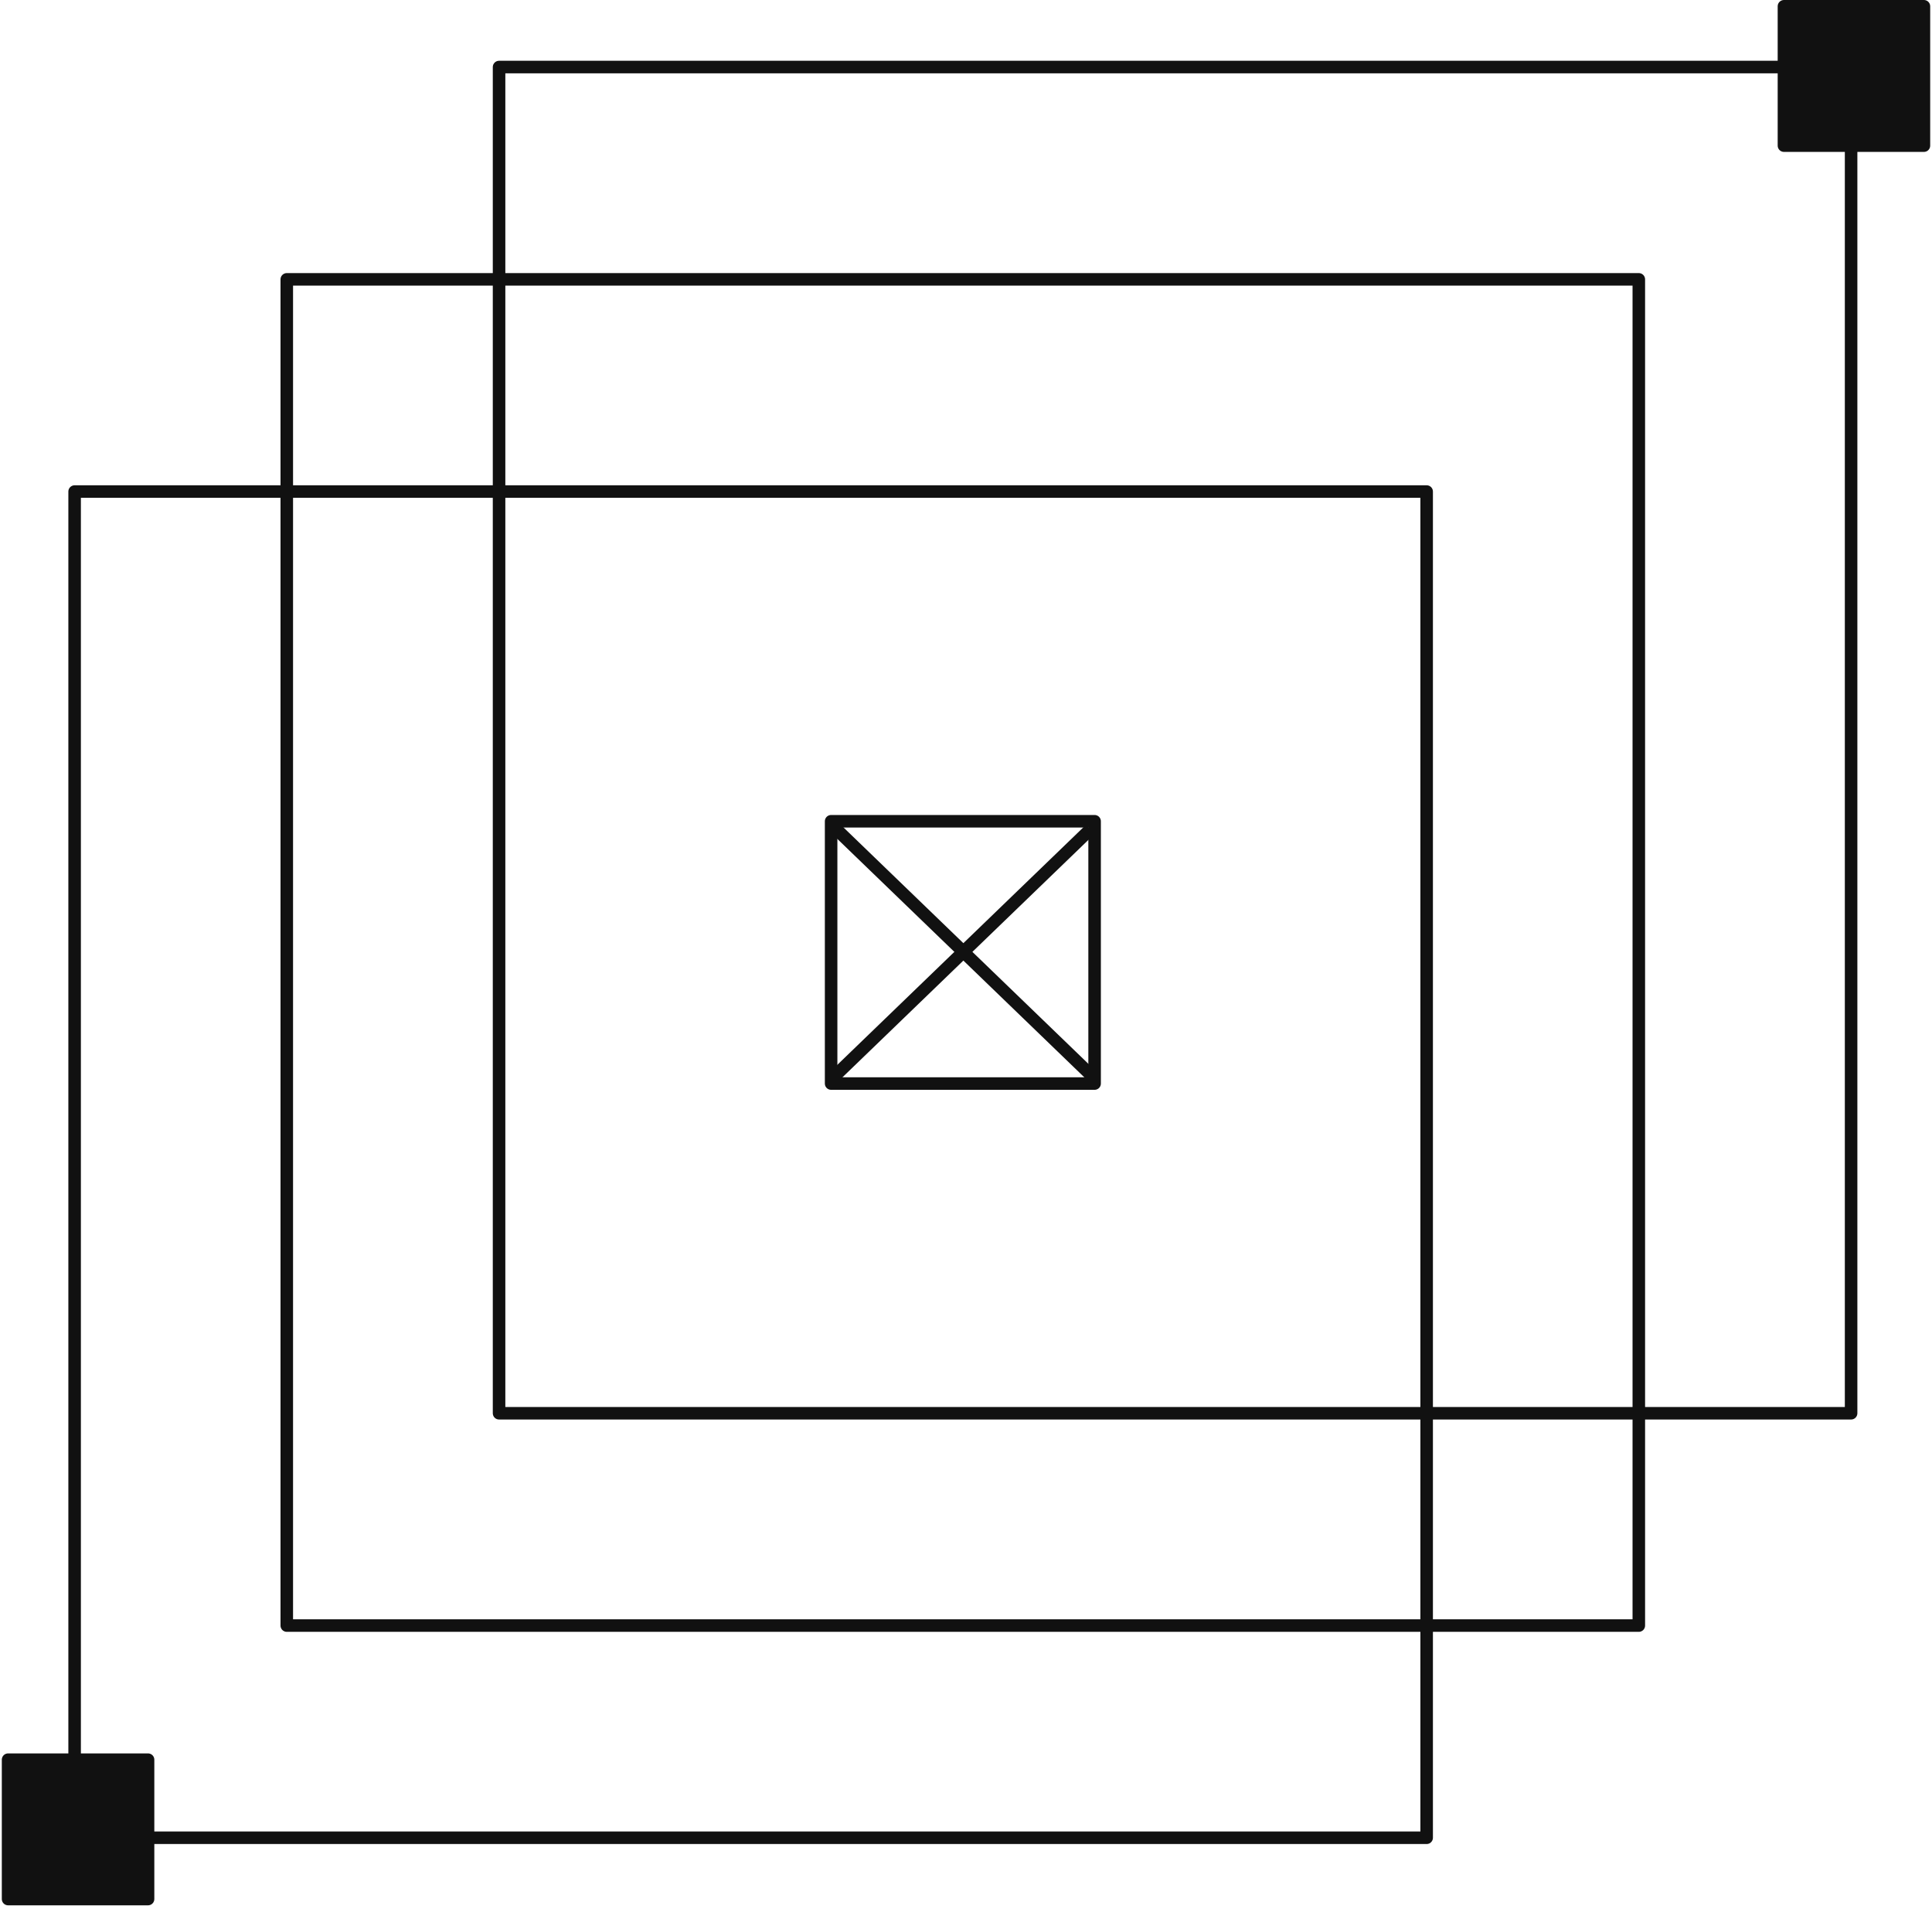
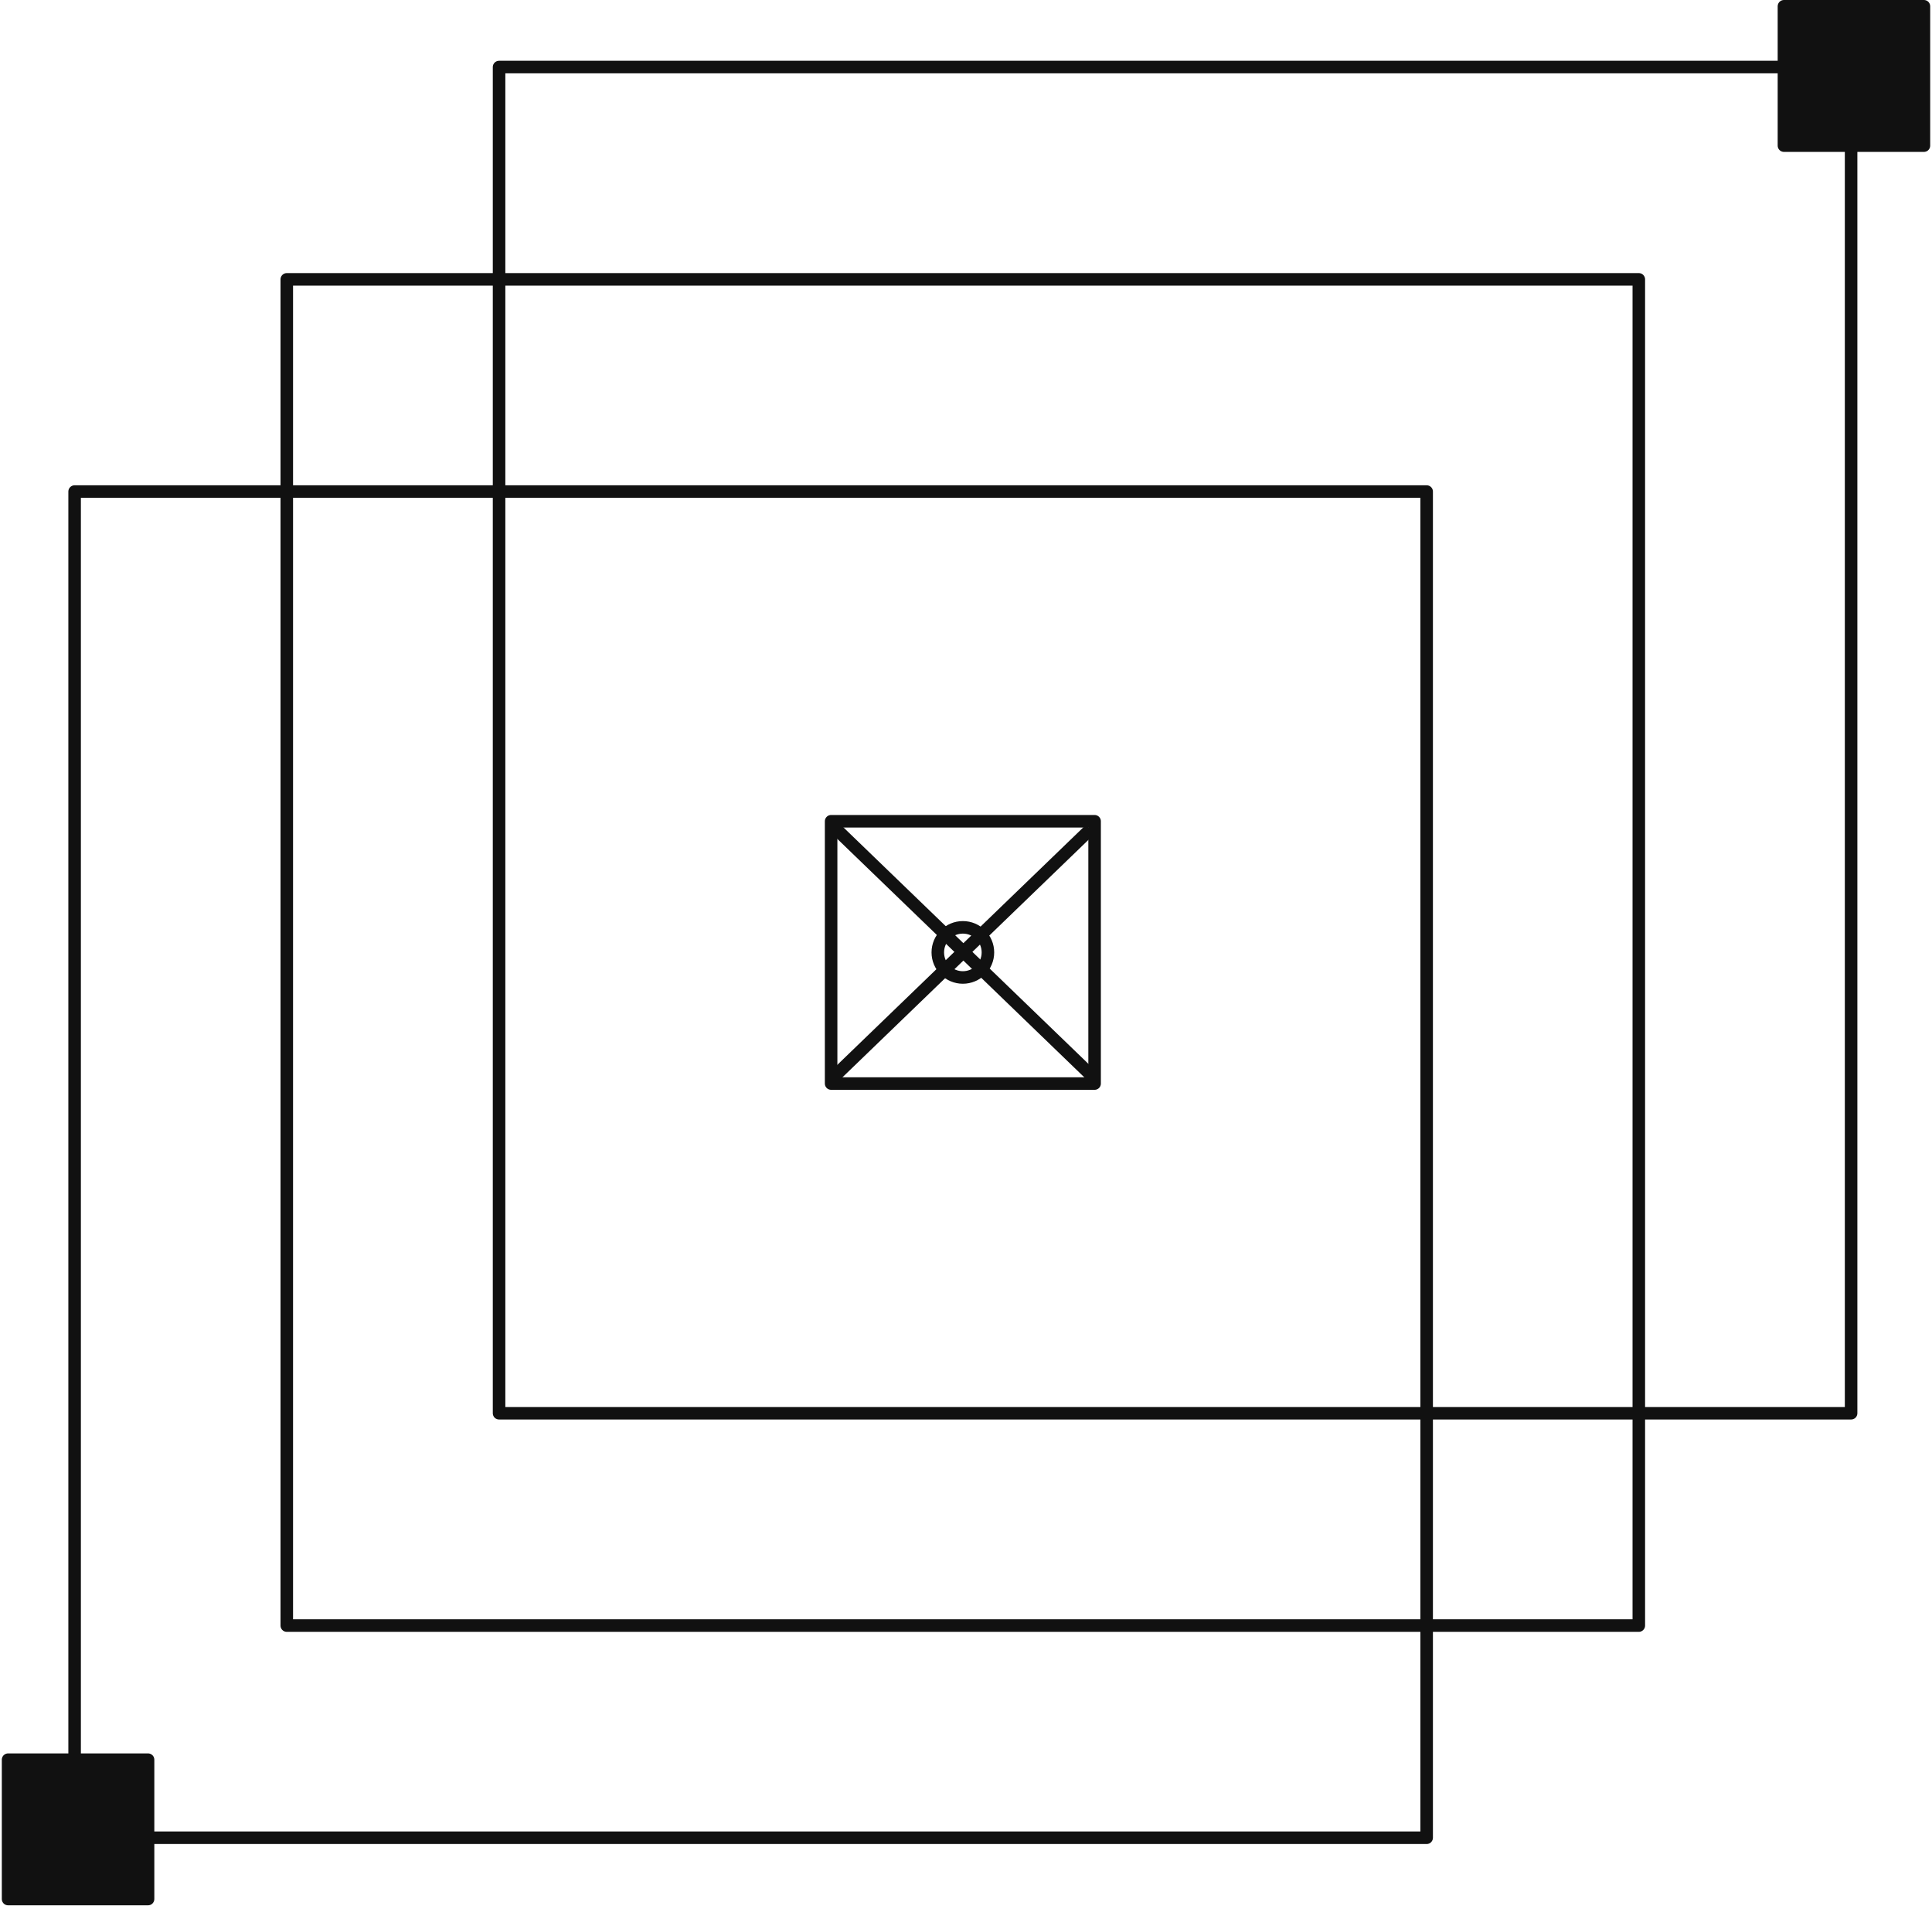
<svg xmlns="http://www.w3.org/2000/svg" width="215" height="212" viewBox="0 0 153.881 152.019" fill="none">
-   <style>
-     .pulse{animation:pulse 2.6s ease-in-out infinite;transform-box:fill-box;transform-origin:center}
-     @keyframes pulse{0%,100%{transform:scale(1);opacity:.85}50%{transform:scale(1.02);opacity:1}}
-   </style>
-   <g class="pulse">
-     <path d="M147.57 5.349H39.68V112.759H147.57V5.349Z" stroke="#111" stroke-linecap="round" stroke-linejoin="round" />
-     <path d="M130.63 22.289H22.74V129.699H130.63V22.289Z" stroke="#111" stroke-linecap="round" stroke-linejoin="round" />
-     <path d="M113.7 39.219H5.81V146.629H113.7V39.219Z" stroke="#111" stroke-linecap="round" stroke-linejoin="round" />
-     <path d="M87.203 65.525H66.177V86.453H87.203V65.525Z" stroke="#111" stroke-linecap="round" stroke-linejoin="round" />
-     <path d="M66.518 66.09L87.167 86.019" stroke="#111" />
-     <path d="M86.865 66.166L66.216 86.095" stroke="#111" />
-   </g>
+   <path d="M147.57 5.349H39.68V112.759H147.57V5.349Z" stroke="#111" stroke-linecap="round" stroke-linejoin="round" />
+   <path d="M130.63 22.289H22.74V129.699H130.63V22.289Z" stroke="#111" stroke-linecap="round" stroke-linejoin="round" />
+   <path d="M113.7 39.219H5.81V146.629H113.7V39.219Z" stroke="#111" stroke-linecap="round" stroke-linejoin="round" />
+   <path d="M87.203 65.525H66.177V86.453H87.203V65.525Z" stroke="#111" stroke-linecap="round" stroke-linejoin="round" />
+   <path d="M66.518 66.09L87.167 86.019" stroke="#111" />
+   <path d="M86.865 66.166L66.216 86.095" stroke="#111" />
  <path d="M11.67 140.399H0.5V151.519H11.67V140.399Z" fill="#111" stroke="#111" stroke-linecap="round" stroke-linejoin="round" />
  <path d="M153.381 0.5H142.211V11.62H153.381V0.5Z" fill="#111" stroke="#111" stroke-linecap="round" stroke-linejoin="round" />
+   <circle cx="6.08" cy="145.96" r="2" fill="none" stroke="#111">
+     <animate attributeName="r" values="2;22" dur="2.2s" repeatCount="indefinite" />
+     <animate attributeName="opacity" values="0.6;0" dur="2.2s" repeatCount="indefinite" />
+   </circle>
+   <circle cx="147.8" cy="6.06" r="2" fill="none" stroke="#111">
+     <animate attributeName="r" values="2;22" dur="2.2s" begin="1.1s" repeatCount="indefinite" />
+     <animate attributeName="opacity" values="0.6;0" dur="2.2s" begin="1.1s" repeatCount="indefinite" />
+   </circle>
+   <circle cx="76.69" cy="75.99" r="2" fill="none" stroke="#111">
+     <animate attributeName="r" values="2;30" dur="2.6s" begin="0.5s" repeatCount="indefinite" />
+     <animate attributeName="opacity" values="0.5;0" dur="2.6s" begin="0.5s" repeatCount="indefinite" />
+   </circle>
</svg>
